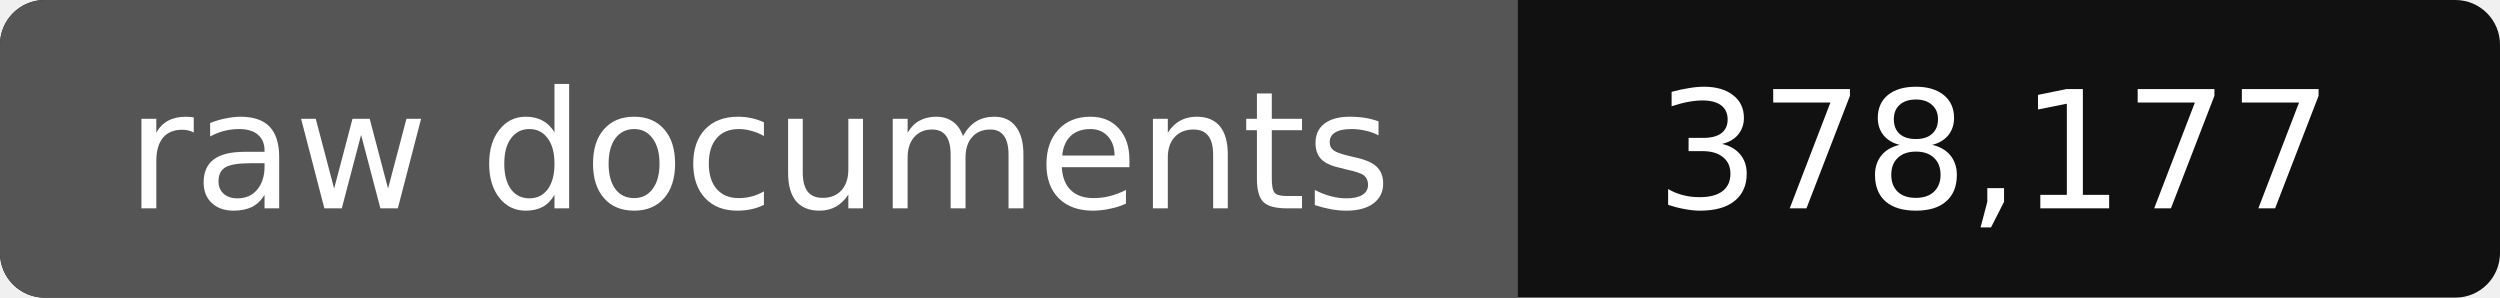
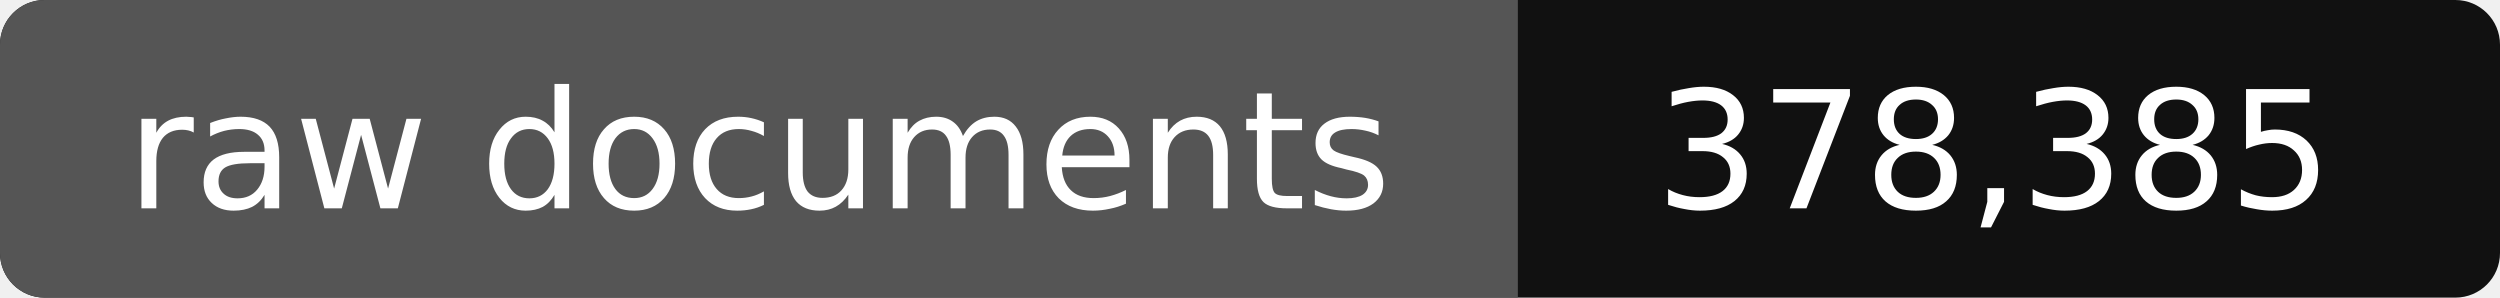
- <svg xmlns="http://www.w3.org/2000/svg" width="168" height="20" role="img" aria-label="raw documents: 378,177">
+ <svg xmlns="http://www.w3.org/2000/svg" width="168" height="20" role="img" aria-label="raw documents: 378,385">
  <rect width="168" height="20" rx="3" fill="#111" />
  <path fill="#555" d="M3 0h99v20H3a3 3 0 0 1-3-3V3a3 3 0 0 1 3-3z" />
  <g fill="#fff" text-anchor="middle" font-family="Verdana,DejaVu Sans,sans-serif" font-size="11">
    <text x="51" y="14">raw documents</text>
-     <text x="134" y="14">378,177</text>
+     <text x="134" y="14">378,385</text>
  </g>
</svg>
